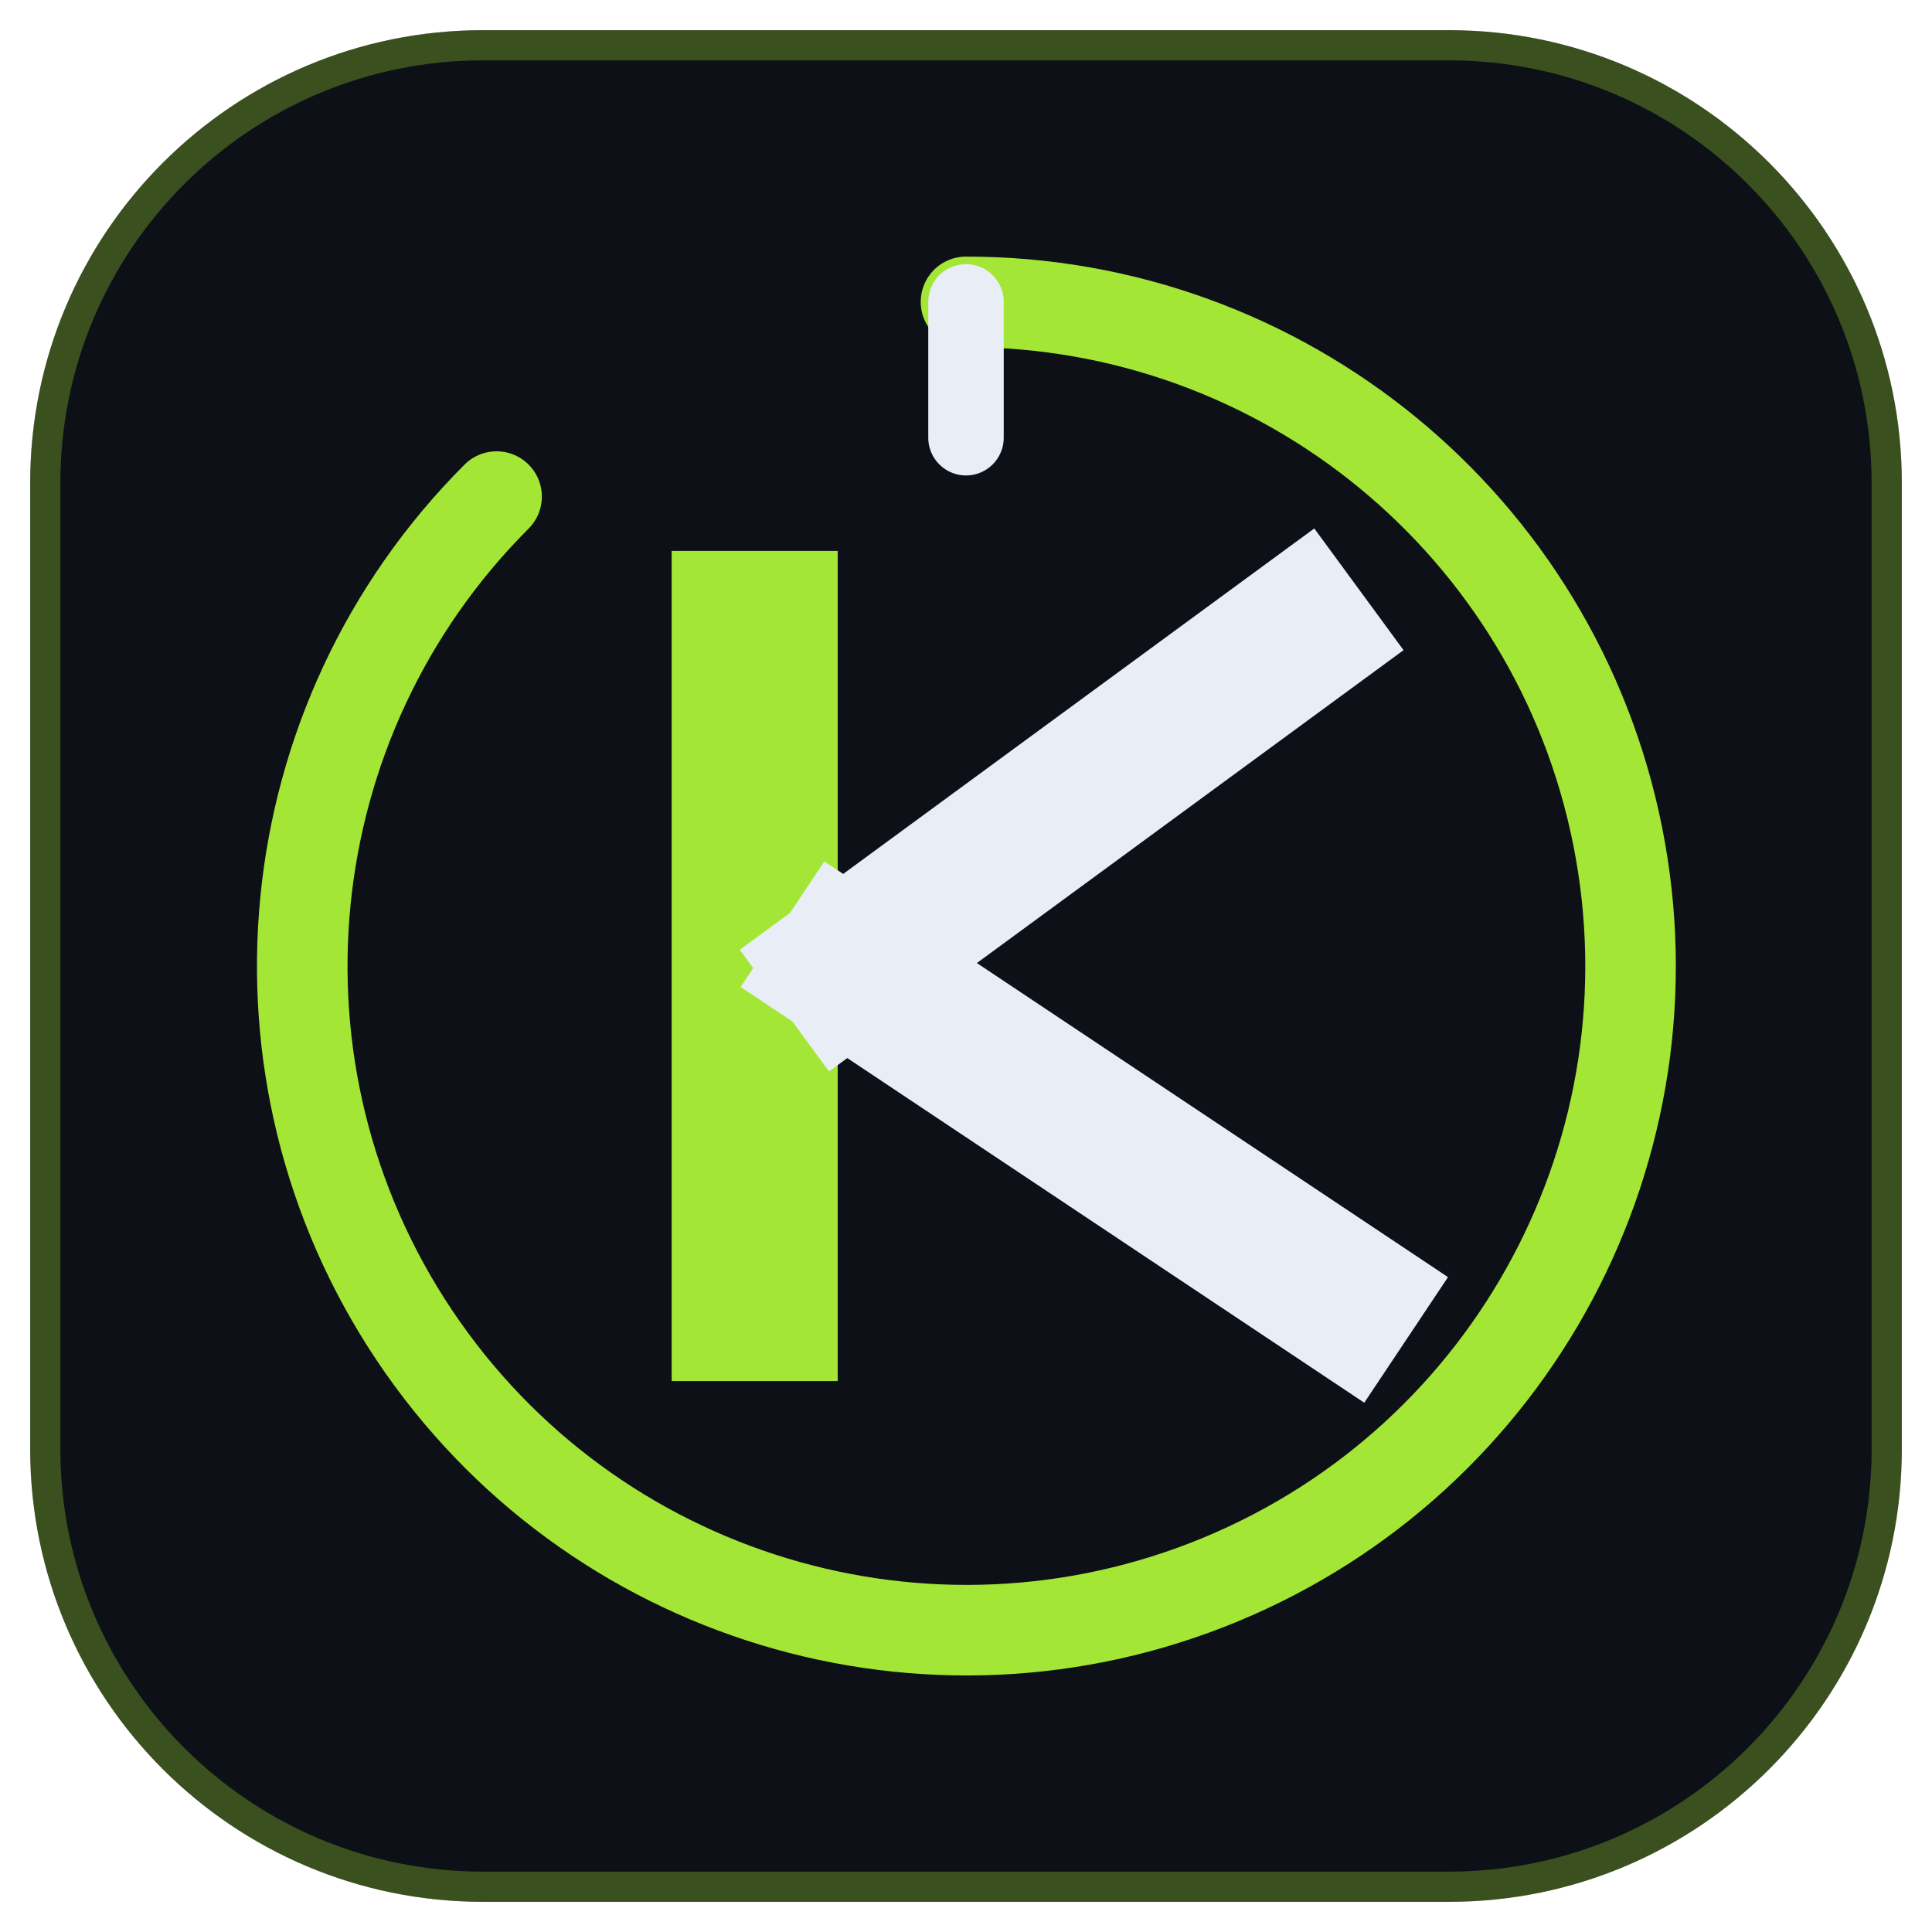
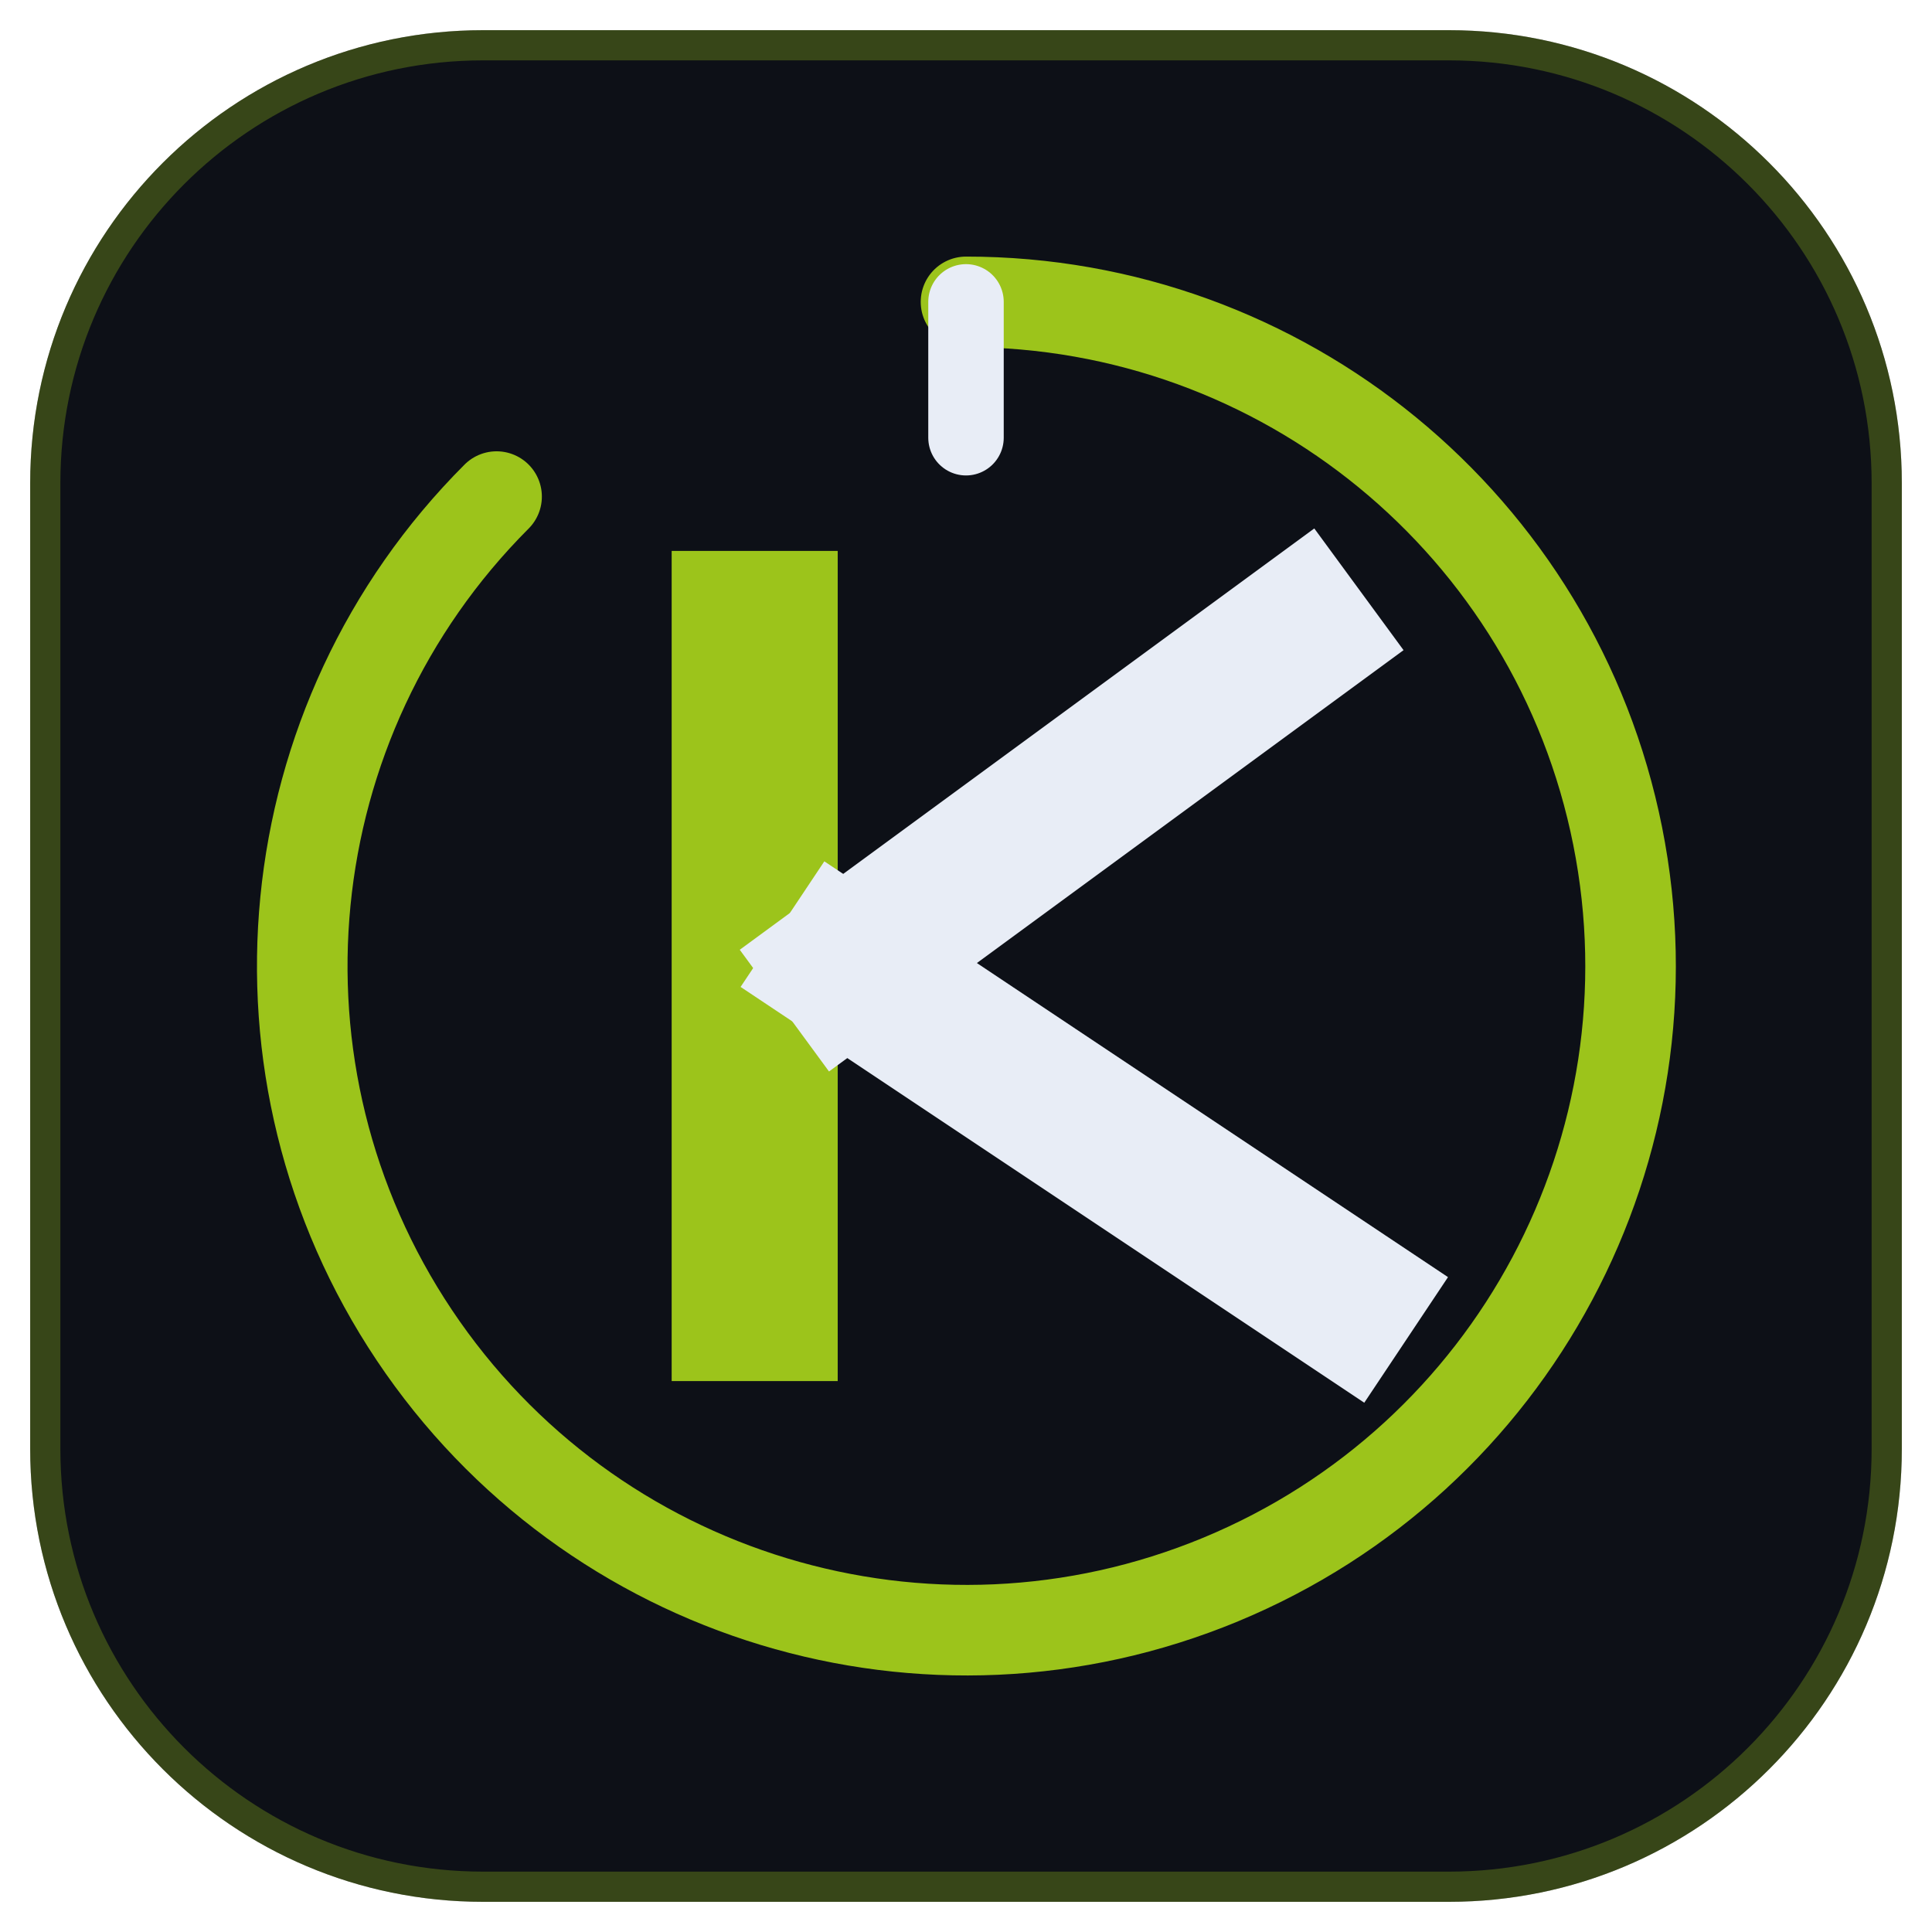
<svg xmlns="http://www.w3.org/2000/svg" width="128" height="128" viewBox="0 0 128 128" fill="none">
  <rect x="2" y="2" width="124" height="124" rx="30" fill="#0D1017" />
-   <rect x="3" y="3" width="122" height="122" rx="29" stroke="#A3E635" stroke-opacity=".3" stroke-width="2" />
-   <path d="M64 20a44 44 0 1 1-31.1 12.9" stroke="#A3E635" stroke-width="6" stroke-linecap="round" />
+   <rect x="3" y="3" width="122" height="122" rx="29" stroke="#9CC41B" stroke-opacity=".3" stroke-width="2" />
+   <path d="M64 20a44 44 0 1 1-31.1 12.9" stroke="#9CC41B" stroke-width="6" stroke-linecap="round" />
  <path d="M64 20v9" stroke="#E8EDF6" stroke-width="5" stroke-linecap="round" />
-   <path d="M50 42v44" stroke="#A3E635" stroke-width="11" stroke-linecap="square" />
+   <path d="M50 42v44" stroke="#9CC41B" stroke-width="11" stroke-linecap="square" />
  <path d="M86 42 56 64" stroke="#E8EDF6" stroke-width="10" stroke-linecap="square" />
  <path d="M56 64 89 86" stroke="#E8EDF6" stroke-width="10" stroke-linecap="square" />
</svg>
